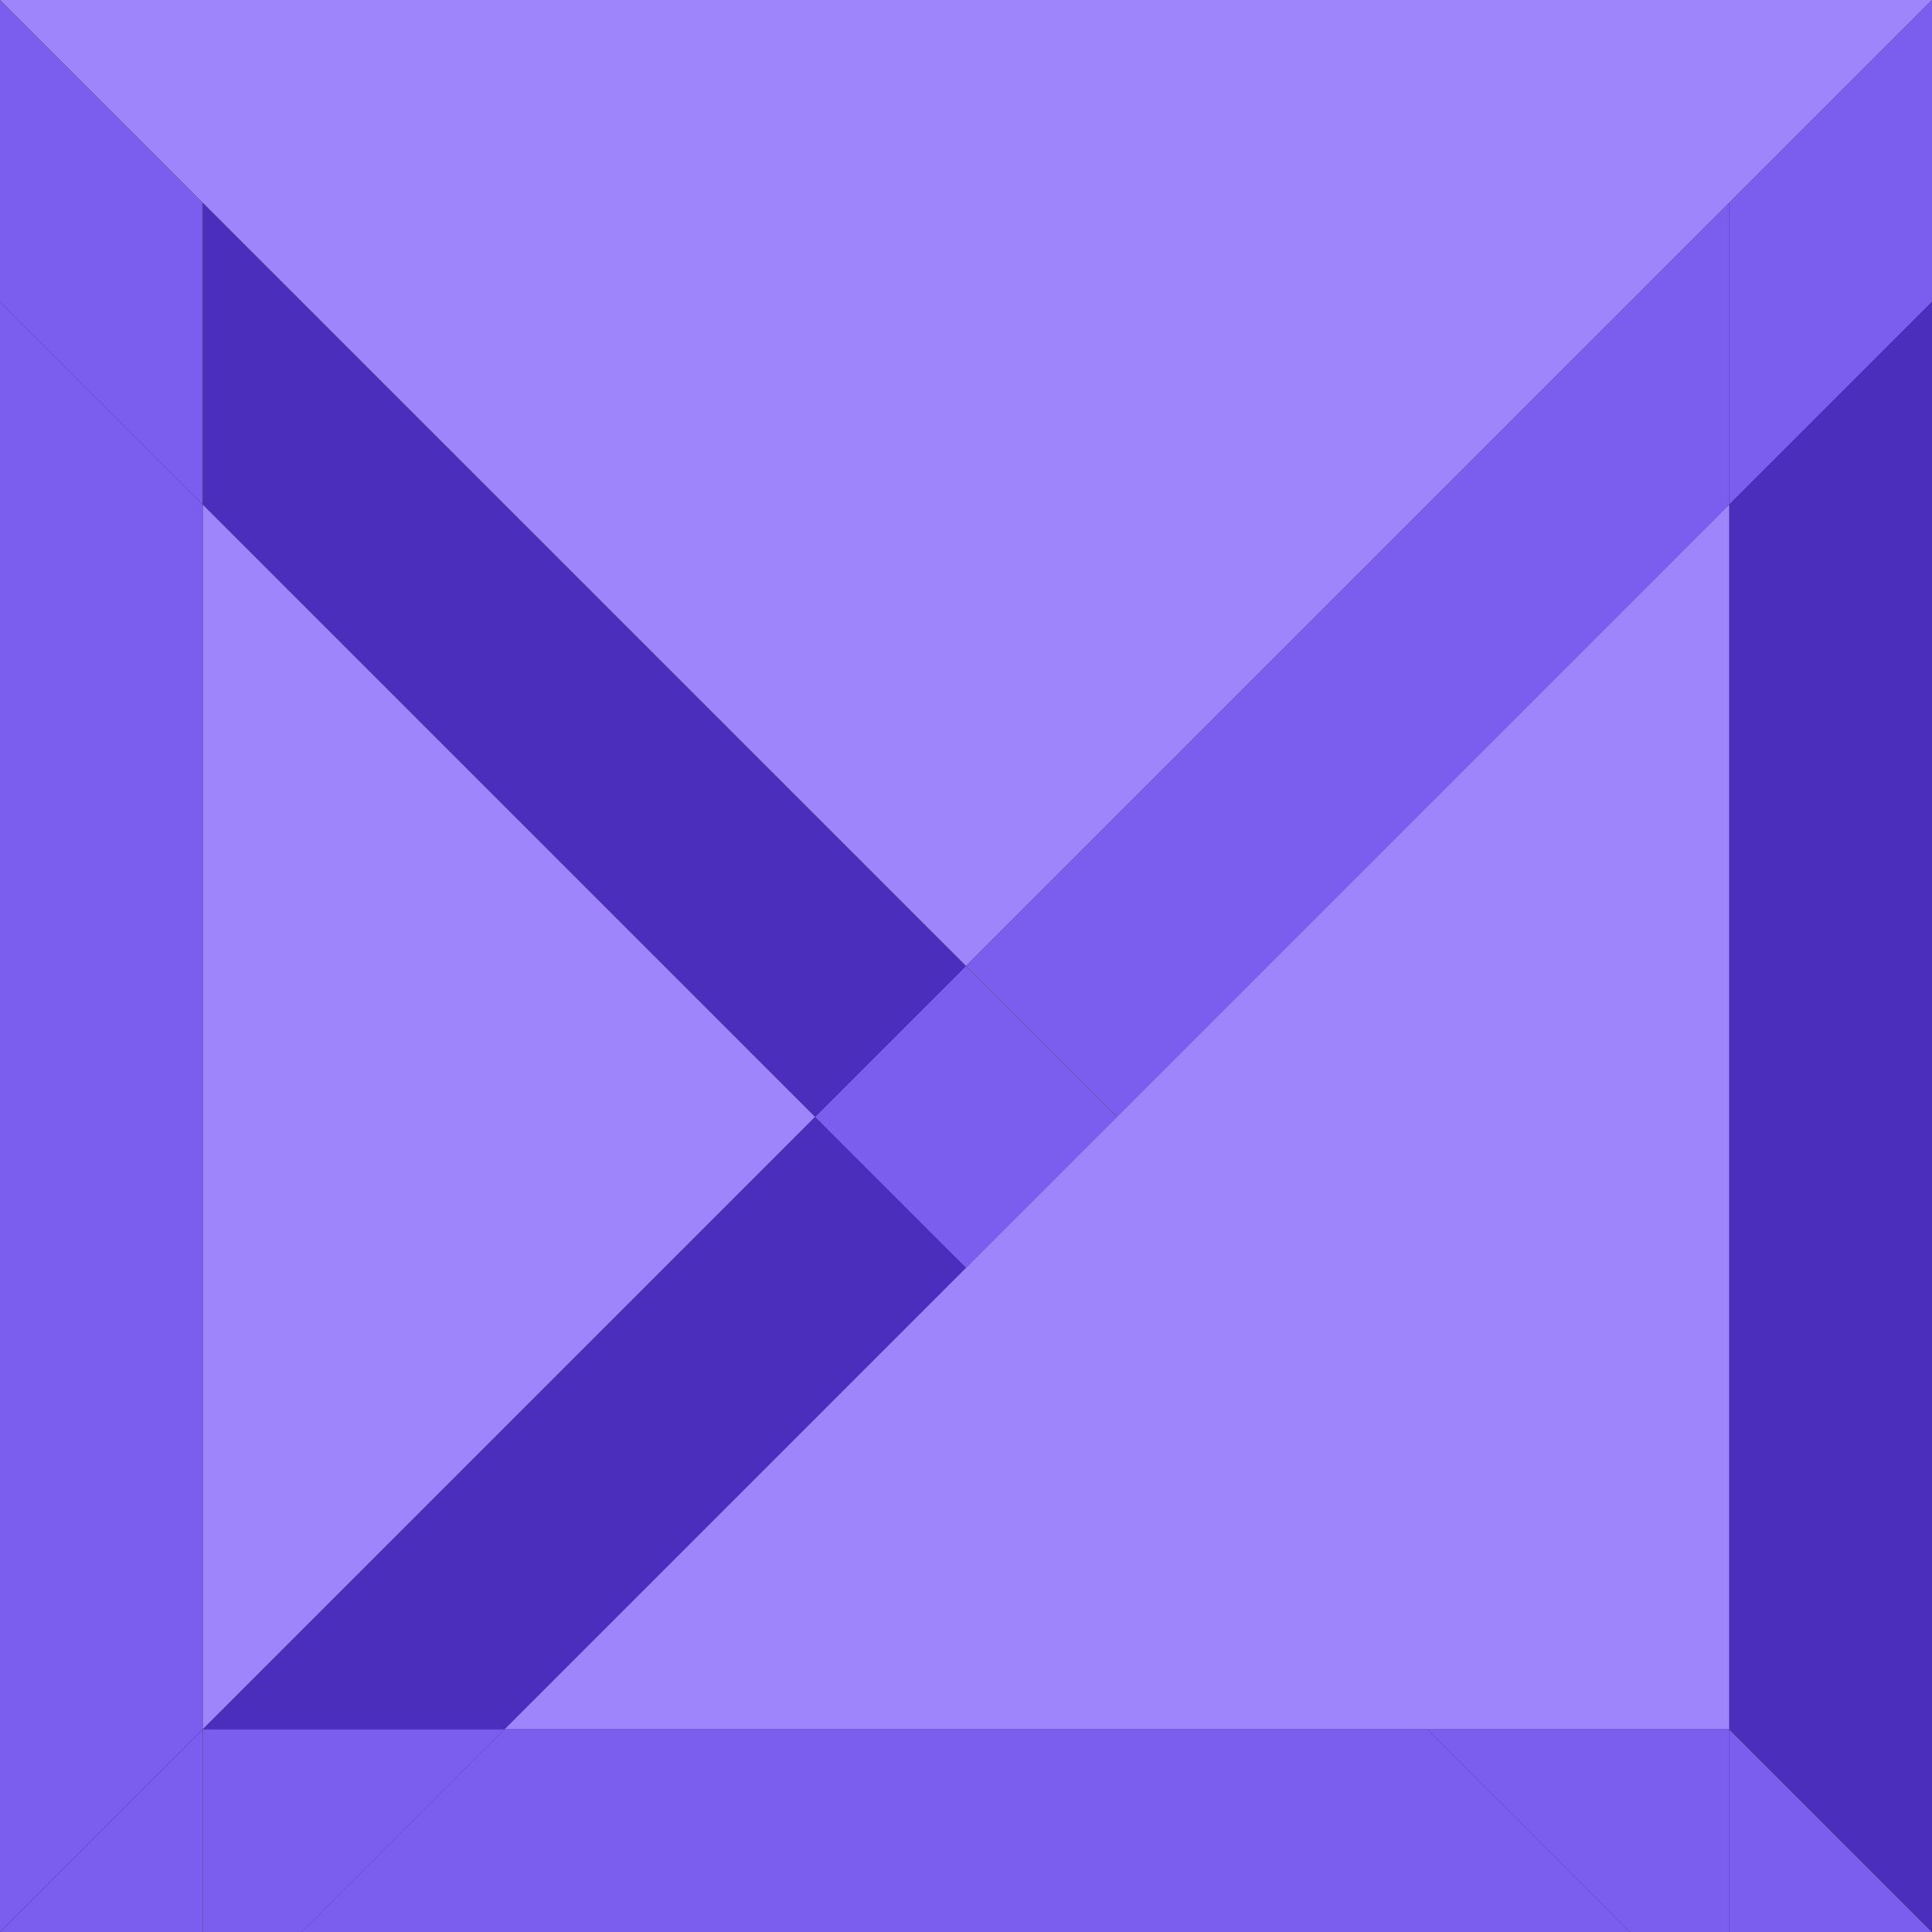
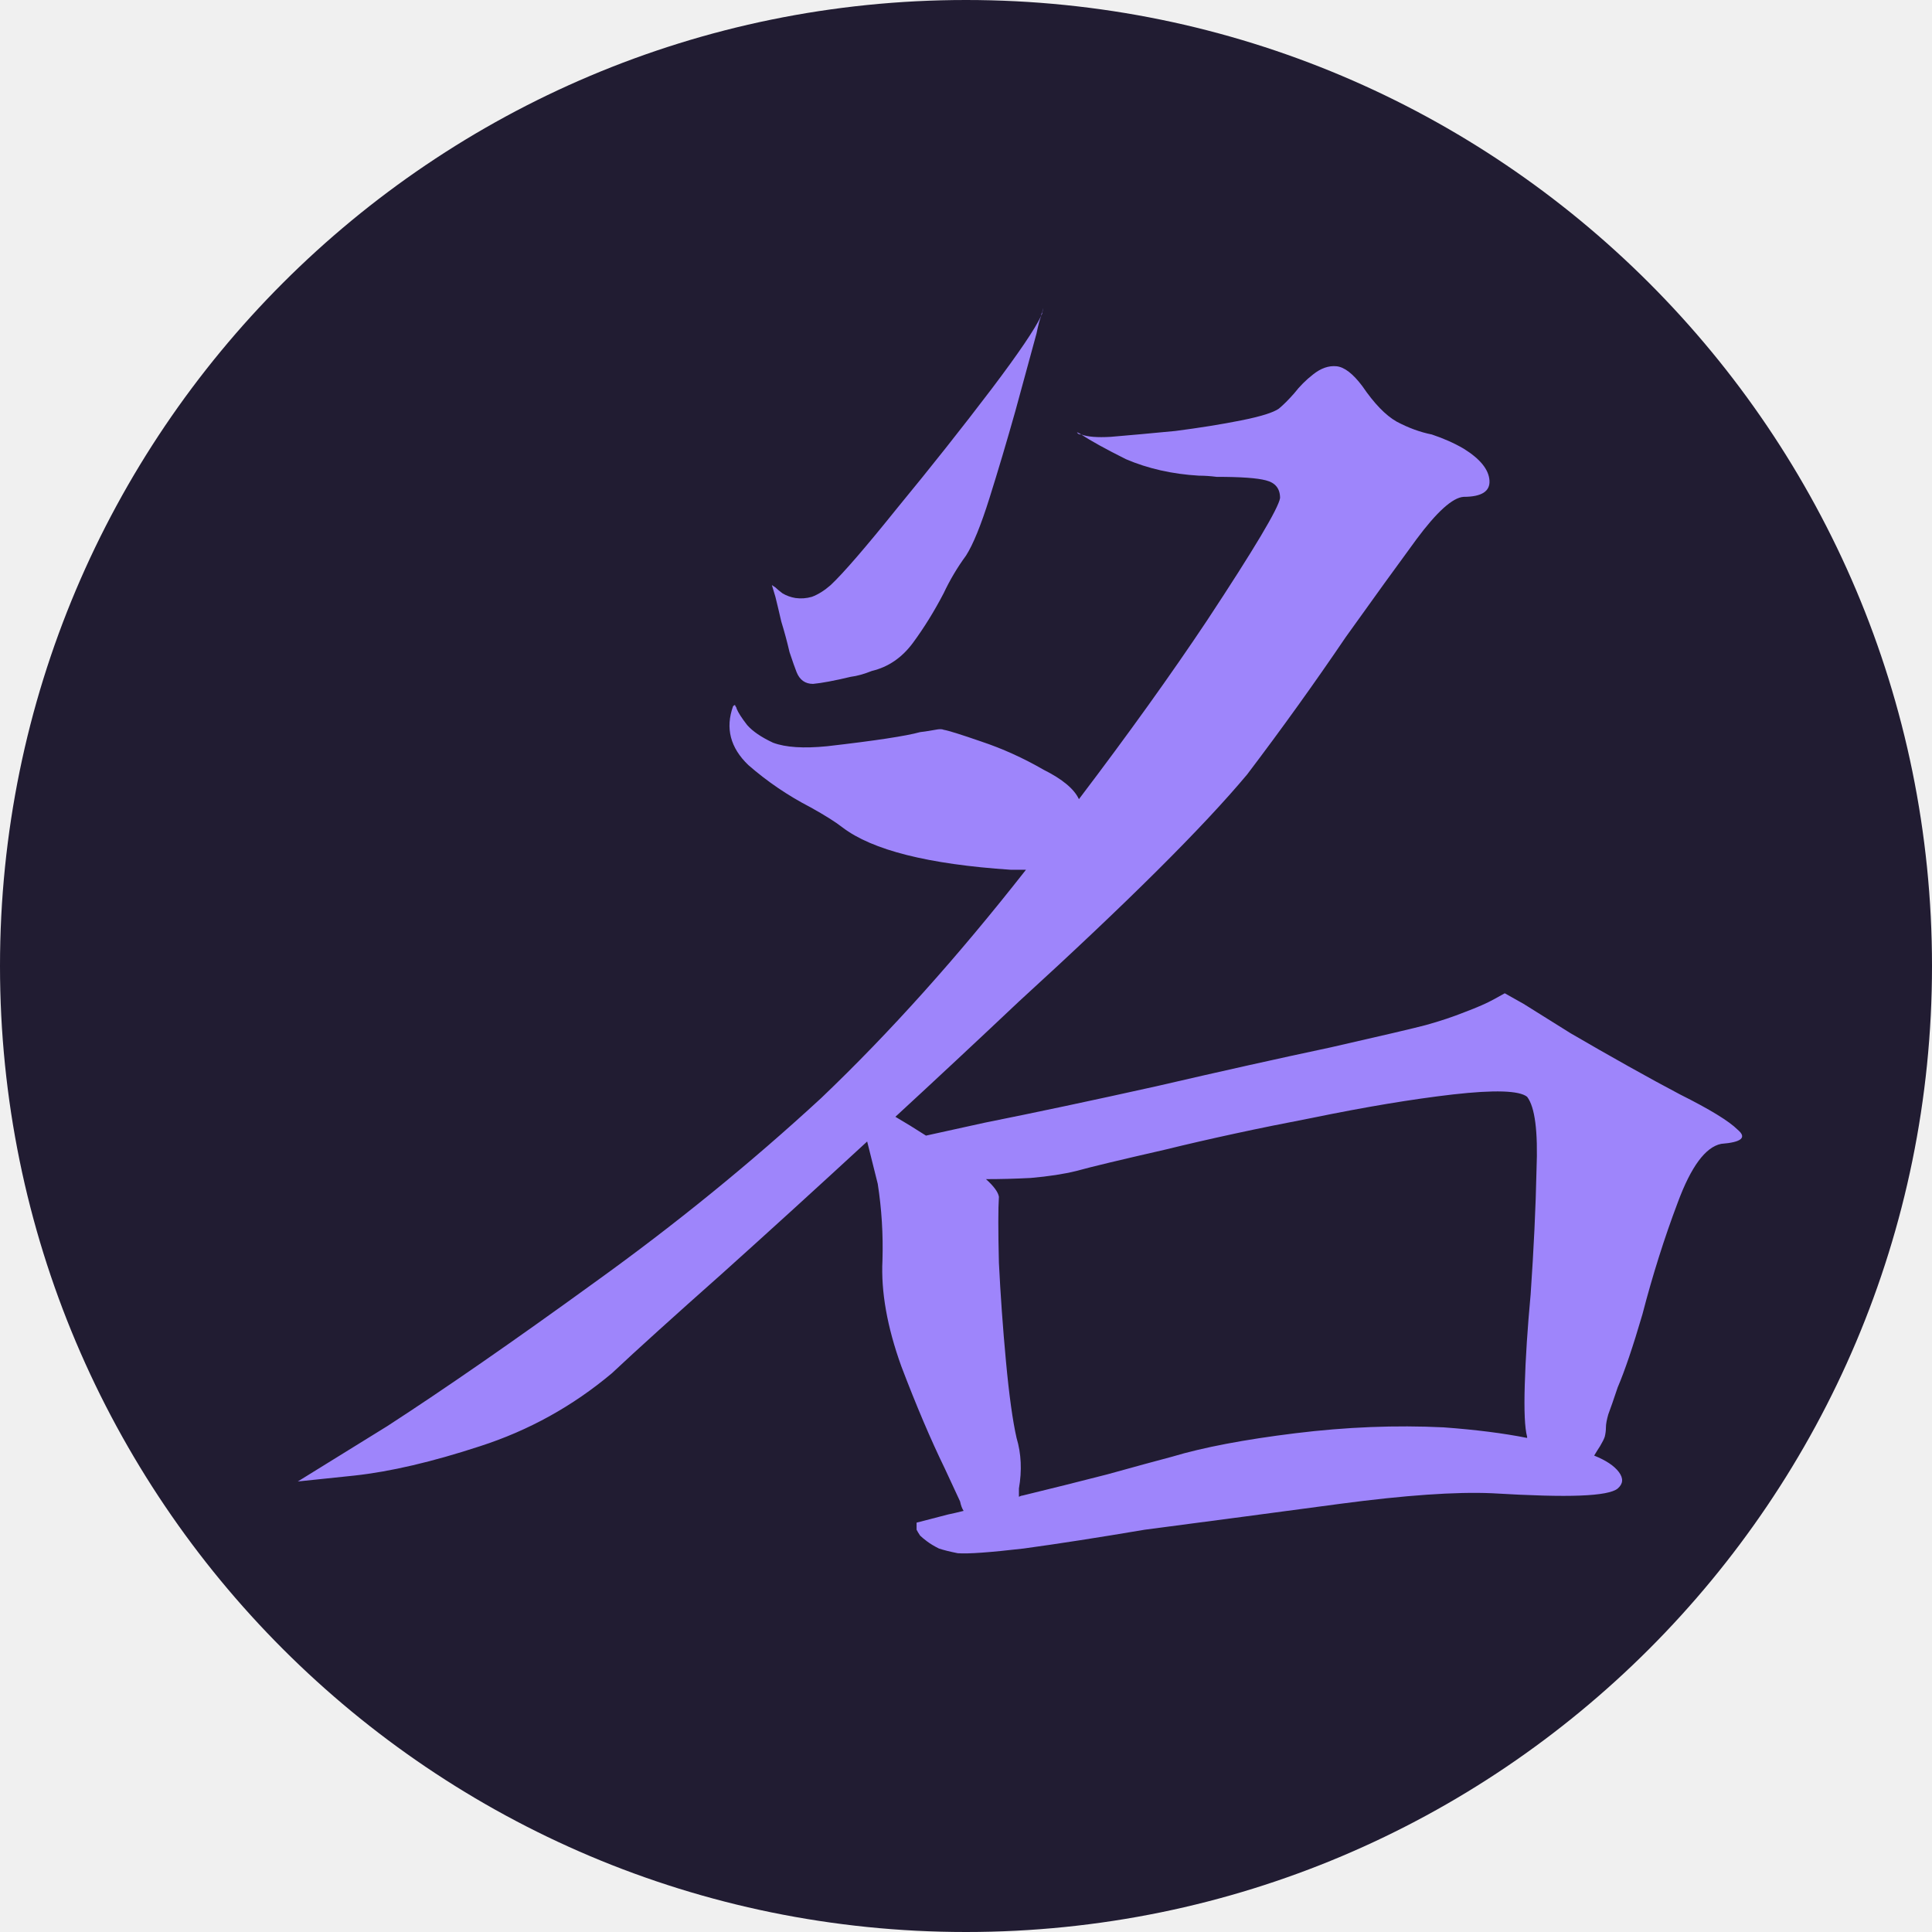
<svg xmlns="http://www.w3.org/2000/svg" width="146" height="146" viewBox="0 0 146 146" fill="none">
-   <g clip-path="url(#clip0_24_16)">
-     <rect width="146" height="146" fill="#211C32" />
-     <path d="M130.67 146H146L130.67 130.67V146Z" fill="#7C5EEF" />
-     <path d="M130.67 146V130.67H107.861L123.191 146H130.67Z" fill="#7C5EEF" />
-     <path d="M107.861 130.67H38.139L22.809 146H123.191L107.861 130.67Z" fill="#7C5EEF" />
-     <path d="M15.33 130.67V146H22.809L38.139 130.67H15.33Z" fill="#7C5EEF" />
-     <path d="M0 146H15.33V130.67L0 146Z" fill="#7C5EEF" />
-     <path d="M73 95.809L61.596 84.404L15.33 130.67H38.139L73 95.809Z" fill="#4C2EBC" />
-     <path d="M0 22.809V146L15.33 130.67V38.139L0 22.809Z" fill="#7C5EEF" />
-     <path d="M0 0V22.809L15.33 38.139V15.33L0 0Z" fill="#7C5EEF" />
-     <path d="M73 73L15.33 15.33V38.139L61.596 84.404L73 73Z" fill="#4C2EBC" />
-     <path d="M61.596 84.404L73 95.809L84.404 84.404L73 73L61.596 84.404Z" fill="#7C5EEF" />
-     <path d="M130.67 15.33L73 73L84.404 84.404L130.67 38.139V15.33Z" fill="#7C5EEF" />
-     <path d="M146 0L130.67 15.33V38.139L146 22.809V0Z" fill="#7C5EEF" />
-     <path d="M130.67 130.67L146 146V22.809L130.67 38.139V130.67Z" fill="#4C2EBC" />
-     <path d="M0 0L15.33 15.33L73 73L130.67 15.33L146 0H0Z" fill="#9E85FB" />
-     <path d="M130.67 130.67V38.139L84.404 84.404L73 95.809L38.139 130.67H107.861H130.67Z" fill="#9E85FB" />
-     <path d="M15.33 38.139V130.67L61.596 84.404L15.33 38.139Z" fill="#9E85FB" />
+   <g clip-path="url(#clip0_25_2)">
+     <rect width="146" height="146" rx="73" fill="#211C32" />
+     <path d="M69.265 115.065L71.665 114.443C71.961 114.384 72.346 114.295 72.82 114.176C72.702 113.998 72.613 113.761 72.554 113.465C72.257 112.813 71.872 111.983 71.398 110.976C70.331 108.783 69.235 106.205 68.109 103.242C67.042 100.278 66.568 97.611 66.687 95.241C66.746 93.285 66.627 91.359 66.331 89.463C66.035 88.277 65.768 87.21 65.531 86.262C61.738 89.759 58.093 93.078 54.596 96.219C50.922 99.478 48.136 101.997 46.24 103.775C43.277 106.264 39.958 108.101 36.283 109.287C32.668 110.472 29.497 111.213 26.771 111.509L22.504 111.954L29.261 107.775C33.646 104.931 38.861 101.316 44.907 96.93C51.011 92.544 56.73 87.892 62.064 82.973C67.22 78.054 72.376 72.305 77.532 65.727C77.117 65.727 76.732 65.727 76.376 65.727C70.154 65.312 65.916 64.245 63.664 62.526C63.131 62.111 62.331 61.608 61.264 61.015C59.545 60.126 57.975 59.059 56.552 57.815C55.189 56.511 54.804 55.029 55.397 53.37C55.515 53.251 55.574 53.251 55.574 53.37C55.634 53.429 55.663 53.488 55.663 53.548C55.782 53.844 56.048 54.259 56.463 54.792C56.878 55.266 57.53 55.711 58.419 56.126C59.367 56.481 60.73 56.57 62.508 56.392C66.124 55.977 68.465 55.622 69.531 55.326C70.005 55.266 70.391 55.207 70.687 55.148C70.983 55.089 71.191 55.089 71.309 55.148C71.665 55.207 72.613 55.503 74.154 56.037C75.754 56.57 77.325 57.281 78.866 58.17C80.288 58.882 81.177 59.622 81.533 60.393C85.266 55.474 88.496 50.97 91.222 46.88C94.778 41.487 96.616 38.405 96.734 37.635C96.734 36.924 96.379 36.479 95.667 36.301C95.015 36.124 93.771 36.035 91.934 36.035C91.46 35.975 91.015 35.946 90.6 35.946C88.585 35.827 86.748 35.412 85.088 34.701C83.548 33.931 82.421 33.309 81.71 32.834C82.184 33.012 82.925 33.071 83.933 33.012C85.355 32.894 86.985 32.745 88.822 32.568C90.659 32.331 92.319 32.064 93.8 31.768C95.282 31.471 96.23 31.175 96.645 30.879C97.001 30.582 97.386 30.197 97.801 29.723C98.216 29.189 98.69 28.715 99.223 28.3C99.816 27.826 100.409 27.619 101.001 27.678C101.594 27.738 102.246 28.241 102.957 29.189C103.846 30.493 104.705 31.382 105.535 31.857C106.424 32.331 107.313 32.657 108.202 32.834C109.091 33.131 109.891 33.486 110.602 33.901C111.847 34.672 112.499 35.472 112.558 36.301C112.617 37.131 111.965 37.546 110.602 37.546C109.773 37.605 108.587 38.672 107.046 40.746C105.565 42.761 103.787 45.221 101.712 48.125C99.342 51.621 96.853 55.089 94.245 58.526C90.926 62.497 85.177 68.216 76.999 75.683C73.798 78.706 70.687 81.61 67.664 84.395C68.376 84.81 69.146 85.284 69.976 85.818C71.043 85.581 72.524 85.255 74.421 84.84C78.273 84.069 82.599 83.151 87.4 82.084C92.26 80.958 96.645 79.98 100.557 79.15C104.468 78.261 106.869 77.698 107.758 77.461C108.824 77.165 109.802 76.839 110.691 76.483C111.639 76.128 112.38 75.802 112.914 75.505L113.714 75.061L115.136 75.861C116.084 76.454 117.27 77.195 118.692 78.084C120.114 78.913 121.566 79.743 123.048 80.573C124.53 81.402 125.833 82.114 126.959 82.706C129.212 83.832 130.664 84.721 131.316 85.373C132.027 85.966 131.612 86.321 130.071 86.44C128.886 86.677 127.789 88.159 126.782 90.885C125.774 93.552 124.885 96.367 124.115 99.33C123.404 101.76 122.781 103.597 122.248 104.842C121.952 105.731 121.715 106.412 121.537 106.886C121.418 107.301 121.359 107.627 121.359 107.864C121.359 108.101 121.329 108.338 121.27 108.576C121.211 108.753 121.092 108.99 120.914 109.287C120.796 109.465 120.648 109.702 120.47 109.998C121.359 110.354 121.981 110.768 122.337 111.242C122.692 111.717 122.663 112.131 122.248 112.487C121.892 112.783 120.944 112.961 119.403 113.02C117.922 113.08 115.699 113.02 112.736 112.843C110.01 112.724 106.187 112.991 101.268 113.643C96.408 114.295 91.489 114.947 86.511 115.599C83.014 116.191 79.962 116.665 77.354 117.021C74.806 117.317 73.147 117.436 72.376 117.376C71.783 117.258 71.309 117.139 70.954 117.021C70.598 116.843 70.302 116.665 70.065 116.487C69.828 116.31 69.65 116.162 69.531 116.043C69.413 115.865 69.324 115.717 69.265 115.599C69.265 115.421 69.265 115.273 69.265 115.154V115.065ZM78.777 23.5C78.836 23.204 78.836 23.233 78.777 23.589C78.717 23.648 78.688 23.737 78.688 23.856C78.747 23.737 78.777 23.619 78.777 23.5ZM115.403 108.664C115.403 108.605 115.403 108.576 115.403 108.576C115.225 107.924 115.166 106.62 115.225 104.664C115.284 102.649 115.432 100.367 115.669 97.819C115.906 94.382 116.055 91.24 116.114 88.396C116.232 85.492 115.995 83.654 115.403 82.884C114.81 82.41 112.943 82.351 109.802 82.706C106.72 83.062 103.164 83.654 99.134 84.484C95.104 85.255 91.4 86.055 88.022 86.884C84.644 87.655 82.421 88.188 81.355 88.485C80.406 88.722 79.251 88.899 77.888 89.018C76.762 89.077 75.636 89.107 74.51 89.107C75.102 89.64 75.428 90.085 75.487 90.44C75.428 91.329 75.428 92.989 75.487 95.419C75.606 97.849 75.784 100.338 76.021 102.886C76.258 105.434 76.525 107.361 76.821 108.664C77.177 109.85 77.236 111.124 76.999 112.487C76.999 112.724 76.999 112.932 76.999 113.109C77.117 113.05 77.206 113.02 77.265 113.02C79.458 112.487 81.592 111.954 83.666 111.42C85.8 110.828 87.43 110.383 88.555 110.087C90.926 109.376 94.038 108.783 97.89 108.309C101.742 107.835 105.476 107.687 109.091 107.864C111.521 108.042 113.625 108.309 115.403 108.664ZM81.71 32.834C81.414 32.657 81.325 32.627 81.444 32.745C81.503 32.805 81.592 32.834 81.71 32.834ZM78.688 23.856C78.569 24.152 78.451 24.596 78.332 25.189C77.917 26.73 77.384 28.686 76.732 31.056C76.08 33.368 75.428 35.561 74.776 37.635C74.124 39.709 73.532 41.161 72.998 41.991C72.346 42.88 71.783 43.828 71.309 44.836C70.598 46.199 69.828 47.443 68.998 48.569C68.168 49.695 67.131 50.407 65.886 50.703C65.294 50.94 64.76 51.088 64.286 51.147C63.042 51.444 62.093 51.621 61.442 51.681C60.849 51.681 60.434 51.384 60.197 50.792C60.078 50.495 59.901 49.992 59.664 49.281C59.486 48.51 59.278 47.74 59.041 46.969C58.864 46.199 58.715 45.576 58.597 45.102L58.33 44.213L58.597 44.391C58.715 44.51 58.893 44.658 59.13 44.836C59.427 45.013 59.752 45.132 60.108 45.191C60.523 45.25 60.938 45.221 61.353 45.102C61.827 44.925 62.301 44.628 62.775 44.213C63.723 43.324 65.412 41.369 67.842 38.346C70.331 35.324 72.702 32.331 74.954 29.367C76.969 26.7 78.214 24.863 78.688 23.856Z" fill="#9E85FB" />
  </g>
  <defs>
-     <clipPath id="clip0_24_16">
-       <rect width="146" height="146" fill="white" />
+     <clipPath id="clip0_25_2">
+       <rect width="146" height="146" rx="73" fill="white" />
    </clipPath>
  </defs>
</svg>
